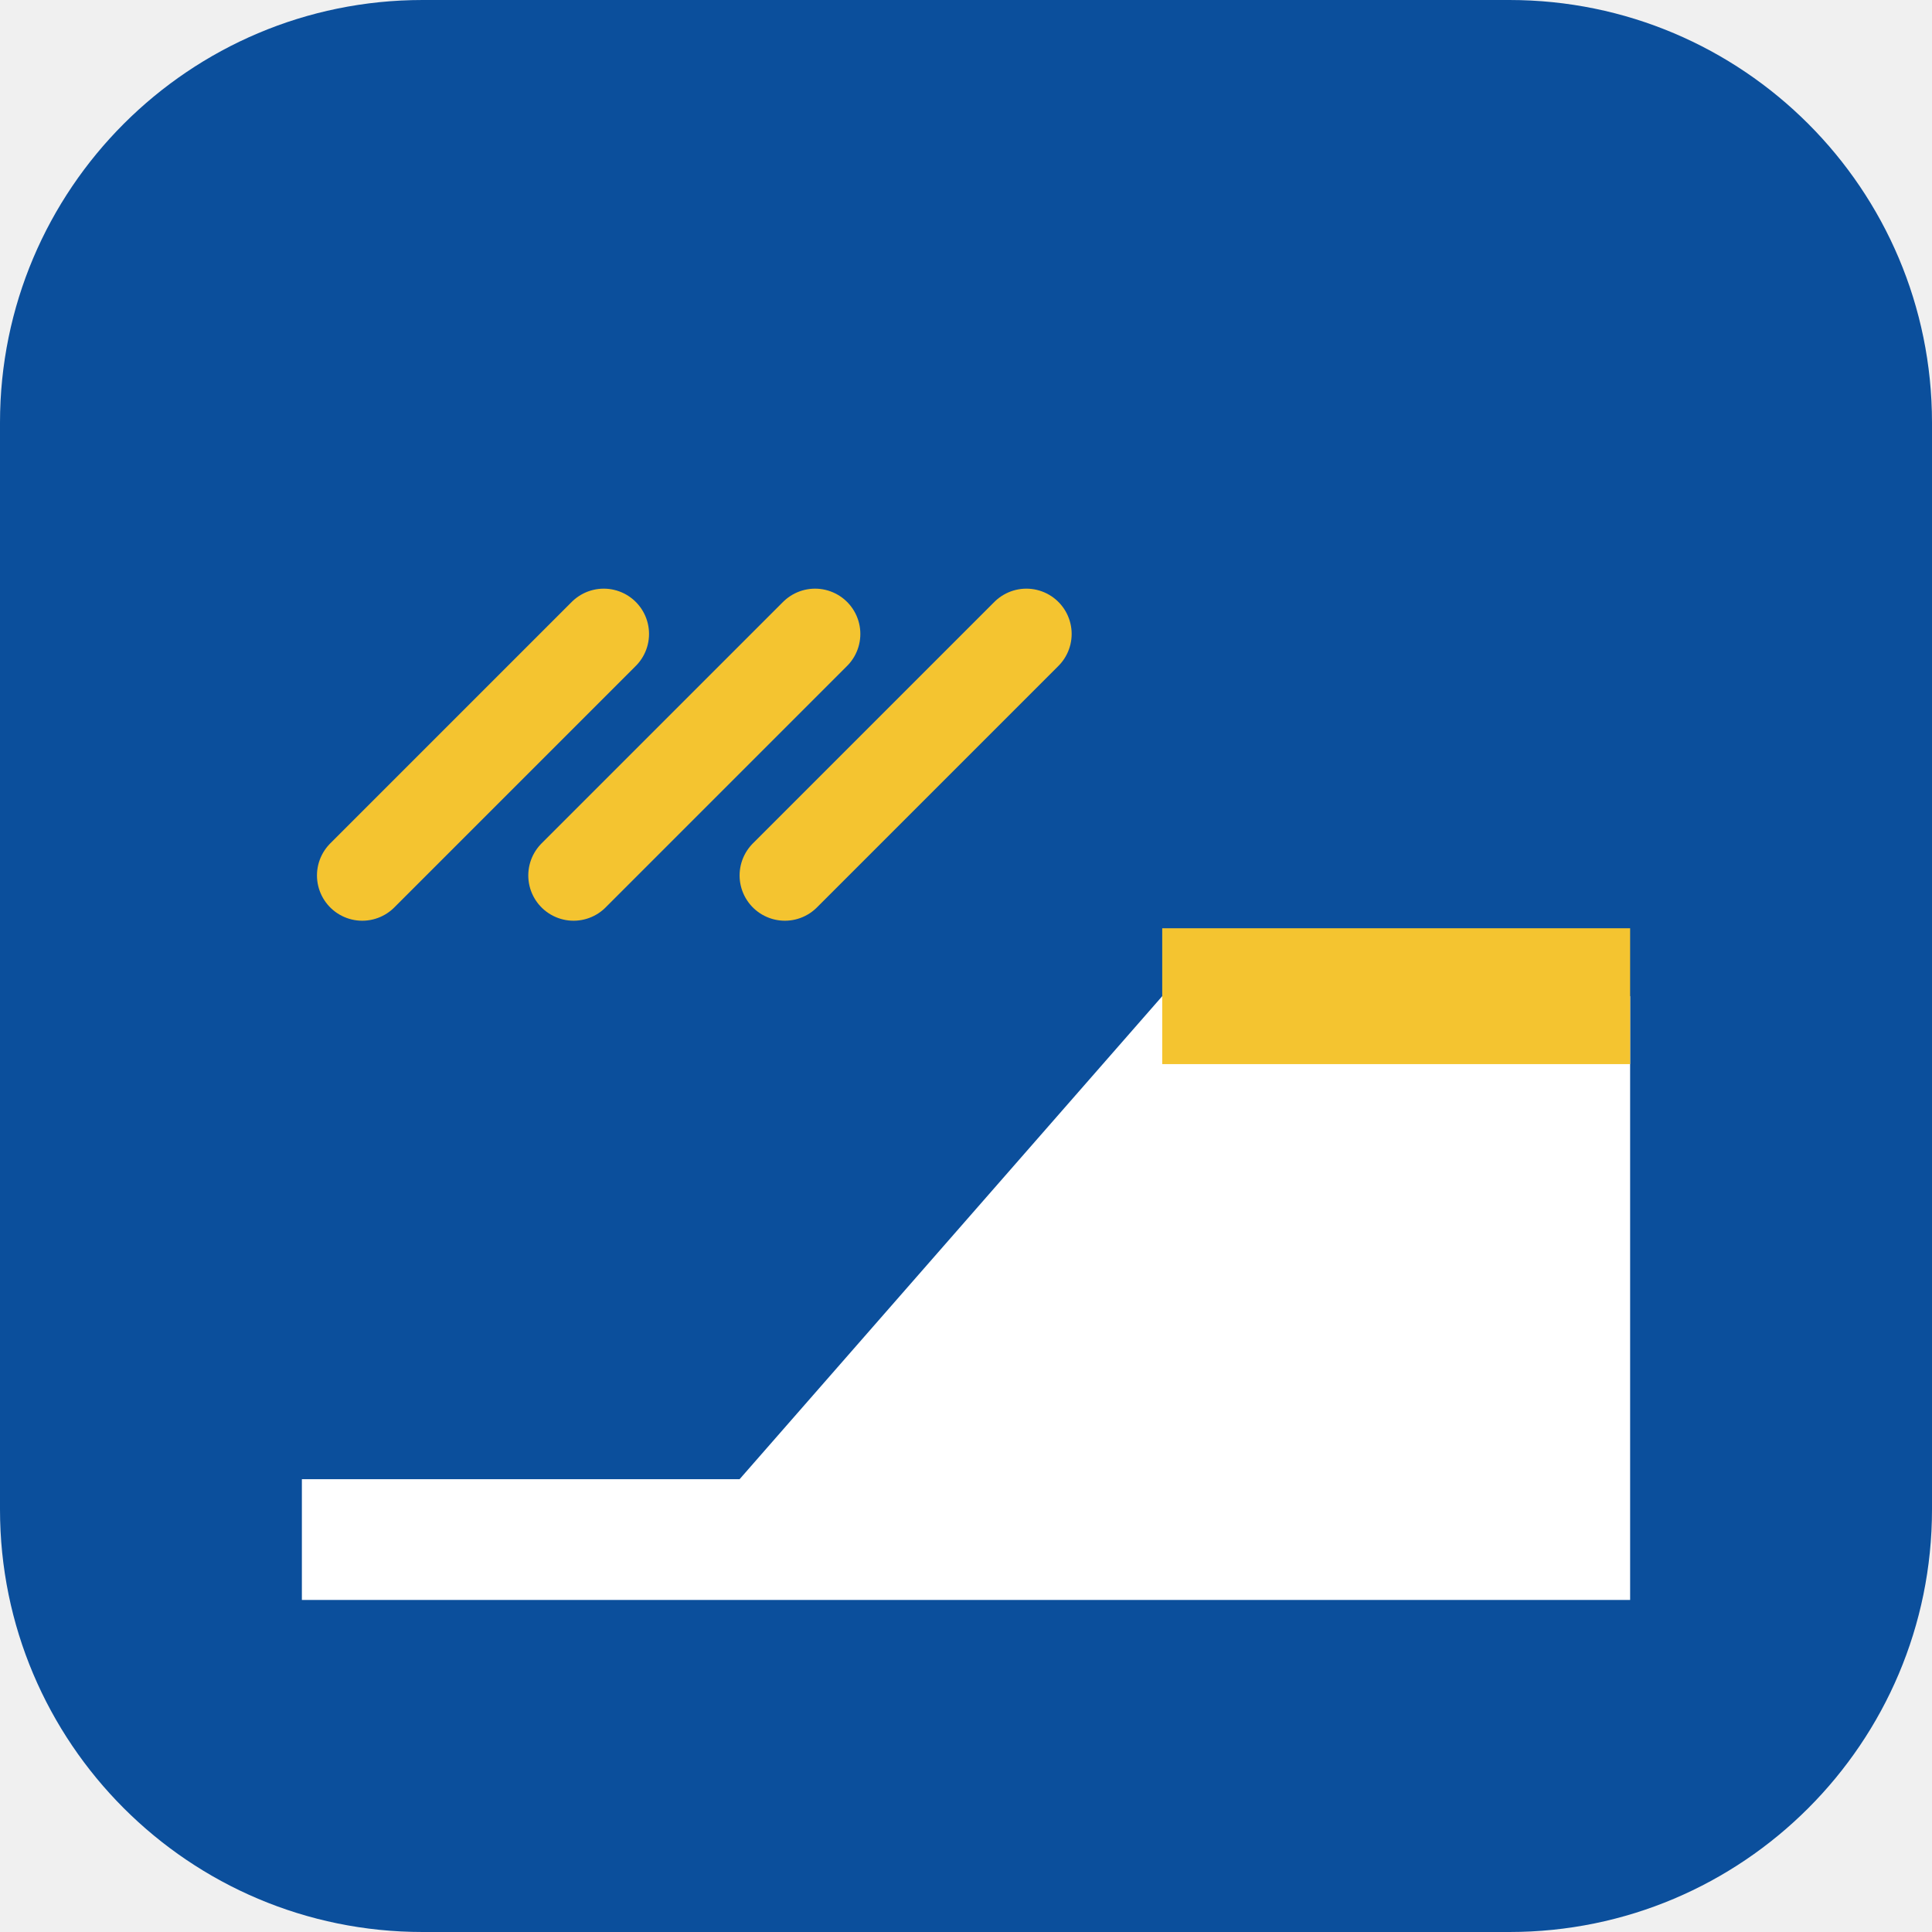
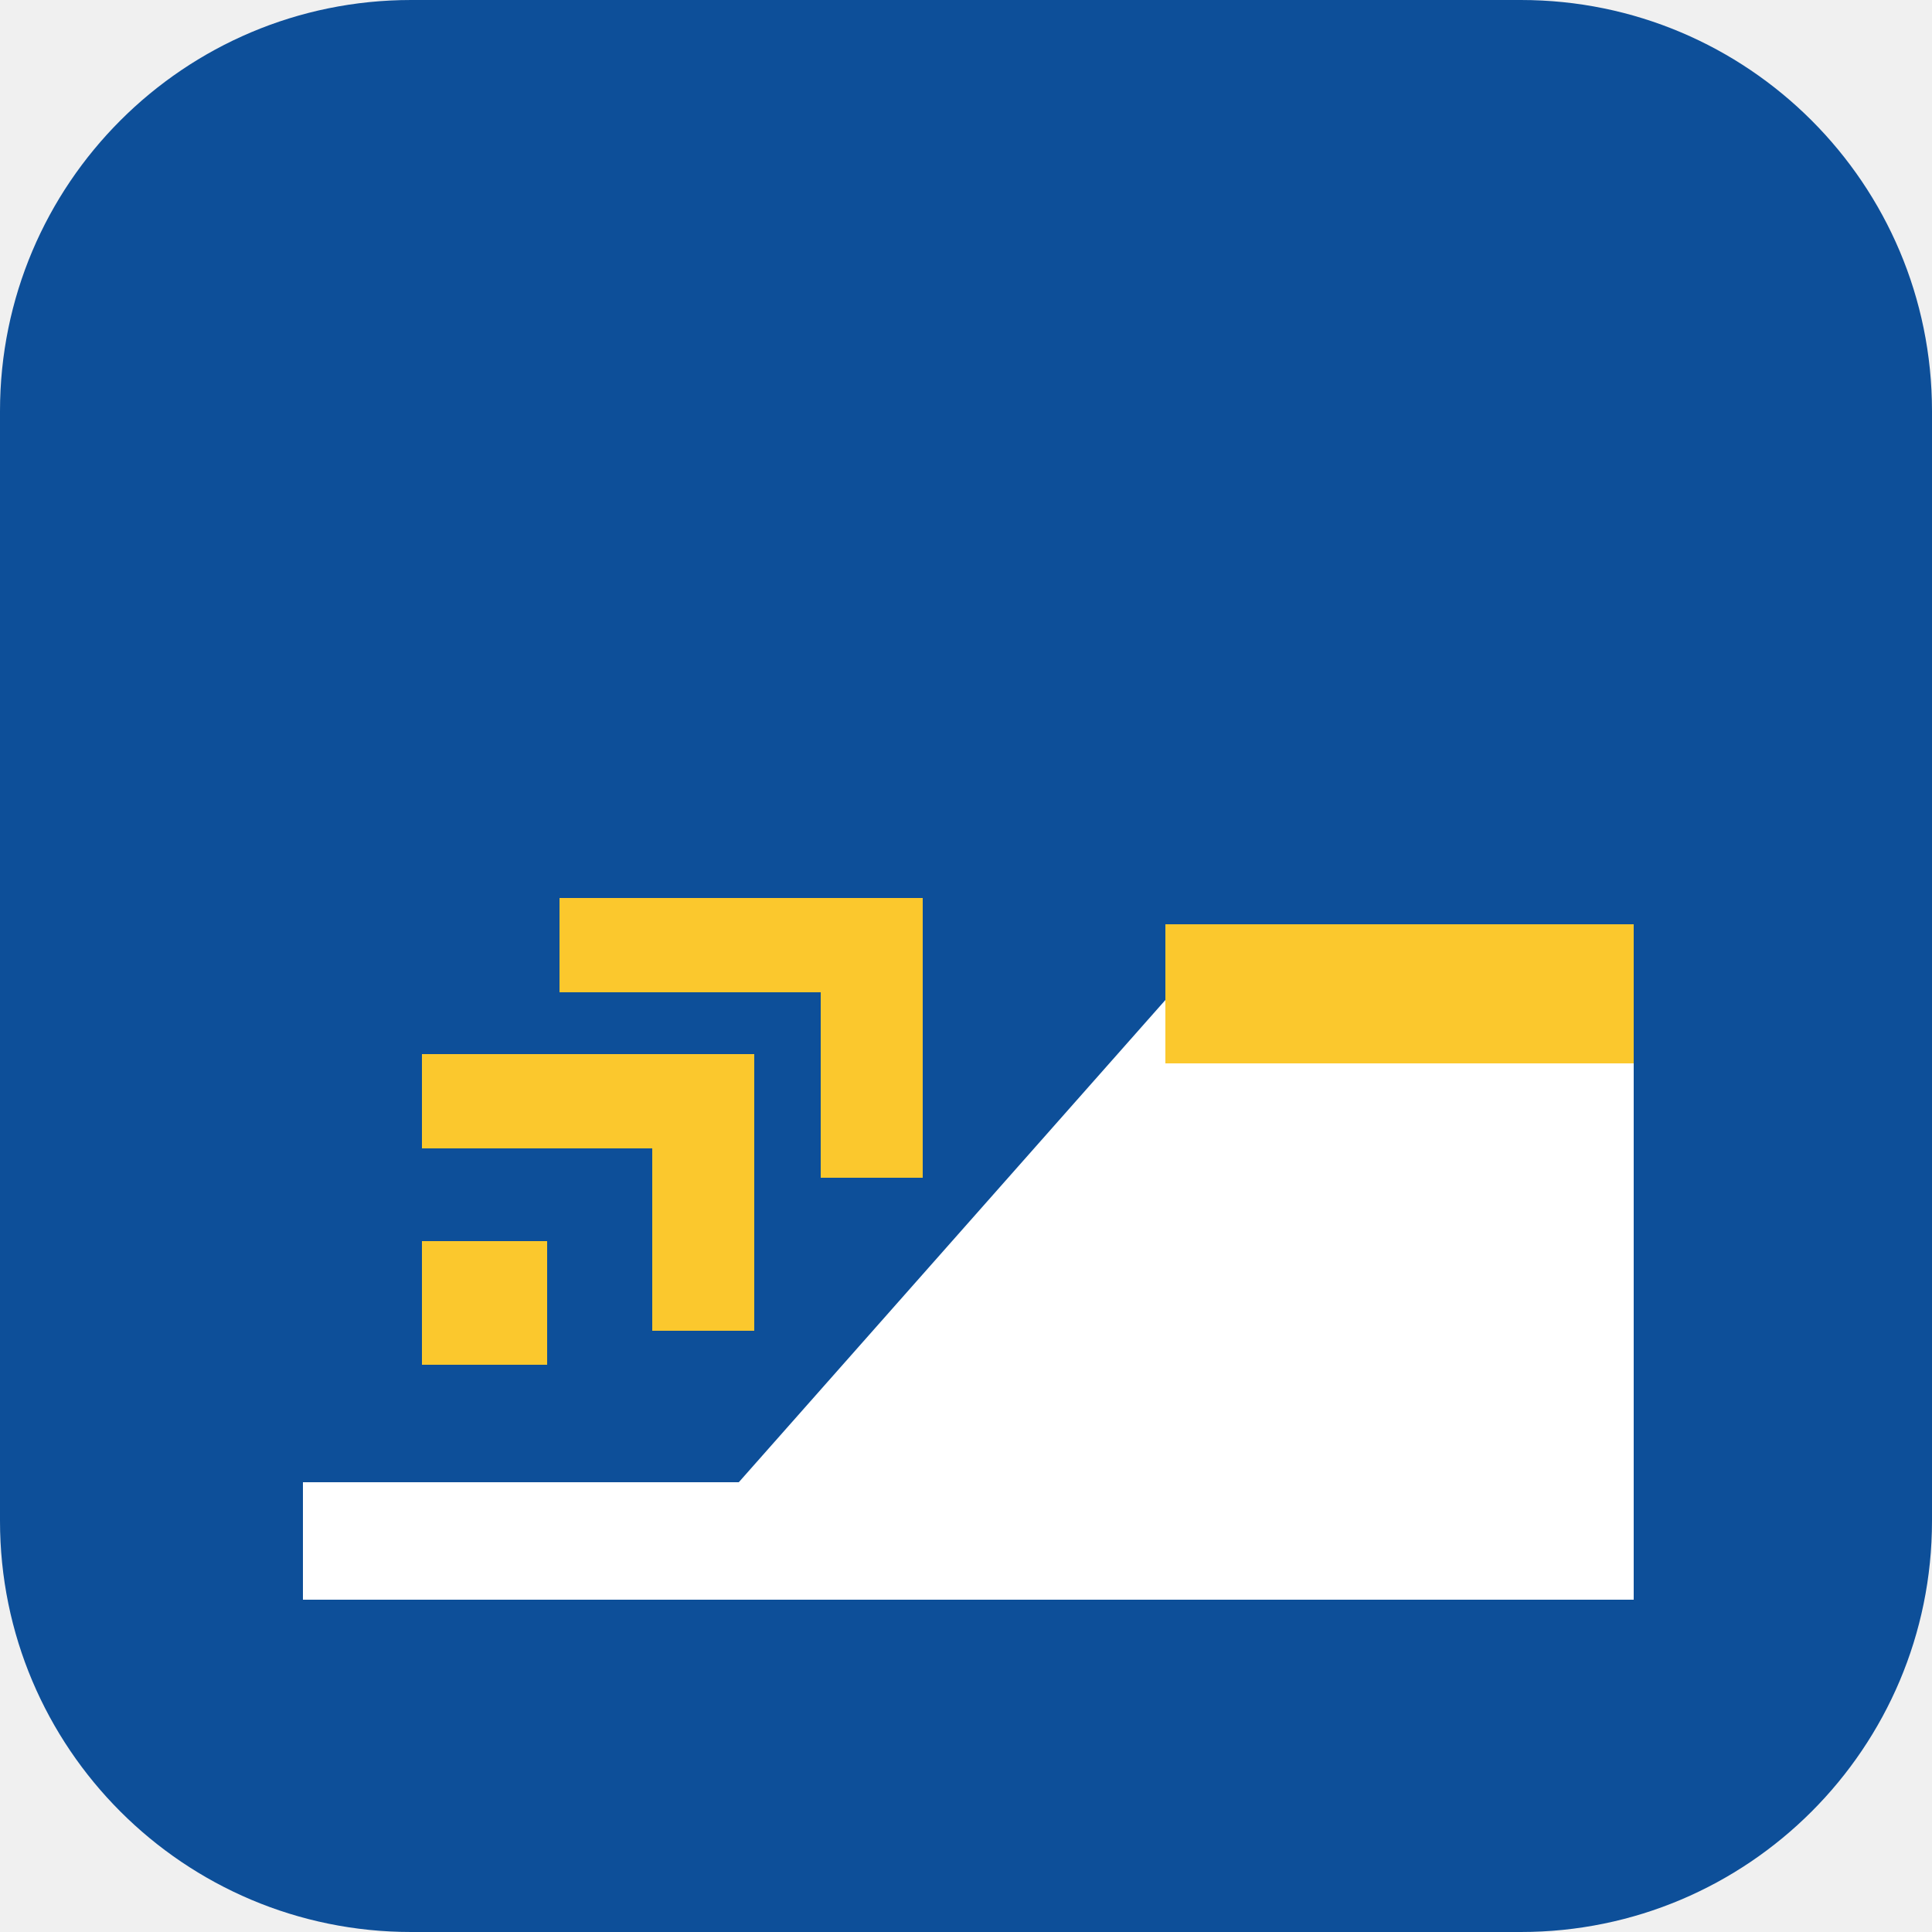
- <svg xmlns="http://www.w3.org/2000/svg" viewBox="0 0 512 512">
-   <rect width="512" height="512" rx="112" fill="#0B4F9C" />
-   <path d="M80 392H196L308 264H432V424H80Z" fill="#FFFFFF" />
-   <path d="M308 264H432" stroke="#F4C430" stroke-width="36" />
-   <path d="M96 232l64-64M152 232l64-64M208 232l64-64" stroke="#F4C430" stroke-width="24" stroke-linecap="round" />
+ <svg xmlns="http://www.w3.org/2000/svg" viewBox="2 2 1250 1250">
+   <rect x="2" y="2" width="1250" height="1250" rx="266" fill="#0d4f99" />
+   <path fill="#fff" d="M198 961H480L756 649H1059V1037H198Z" />
+   <path fill="#fbc82d" d="M756 600H1059V690H756ZM364 583H599V764H533V644H364ZM275 684H490V863H424V745H275ZM275 805H356V885H275Z" />
</svg>
